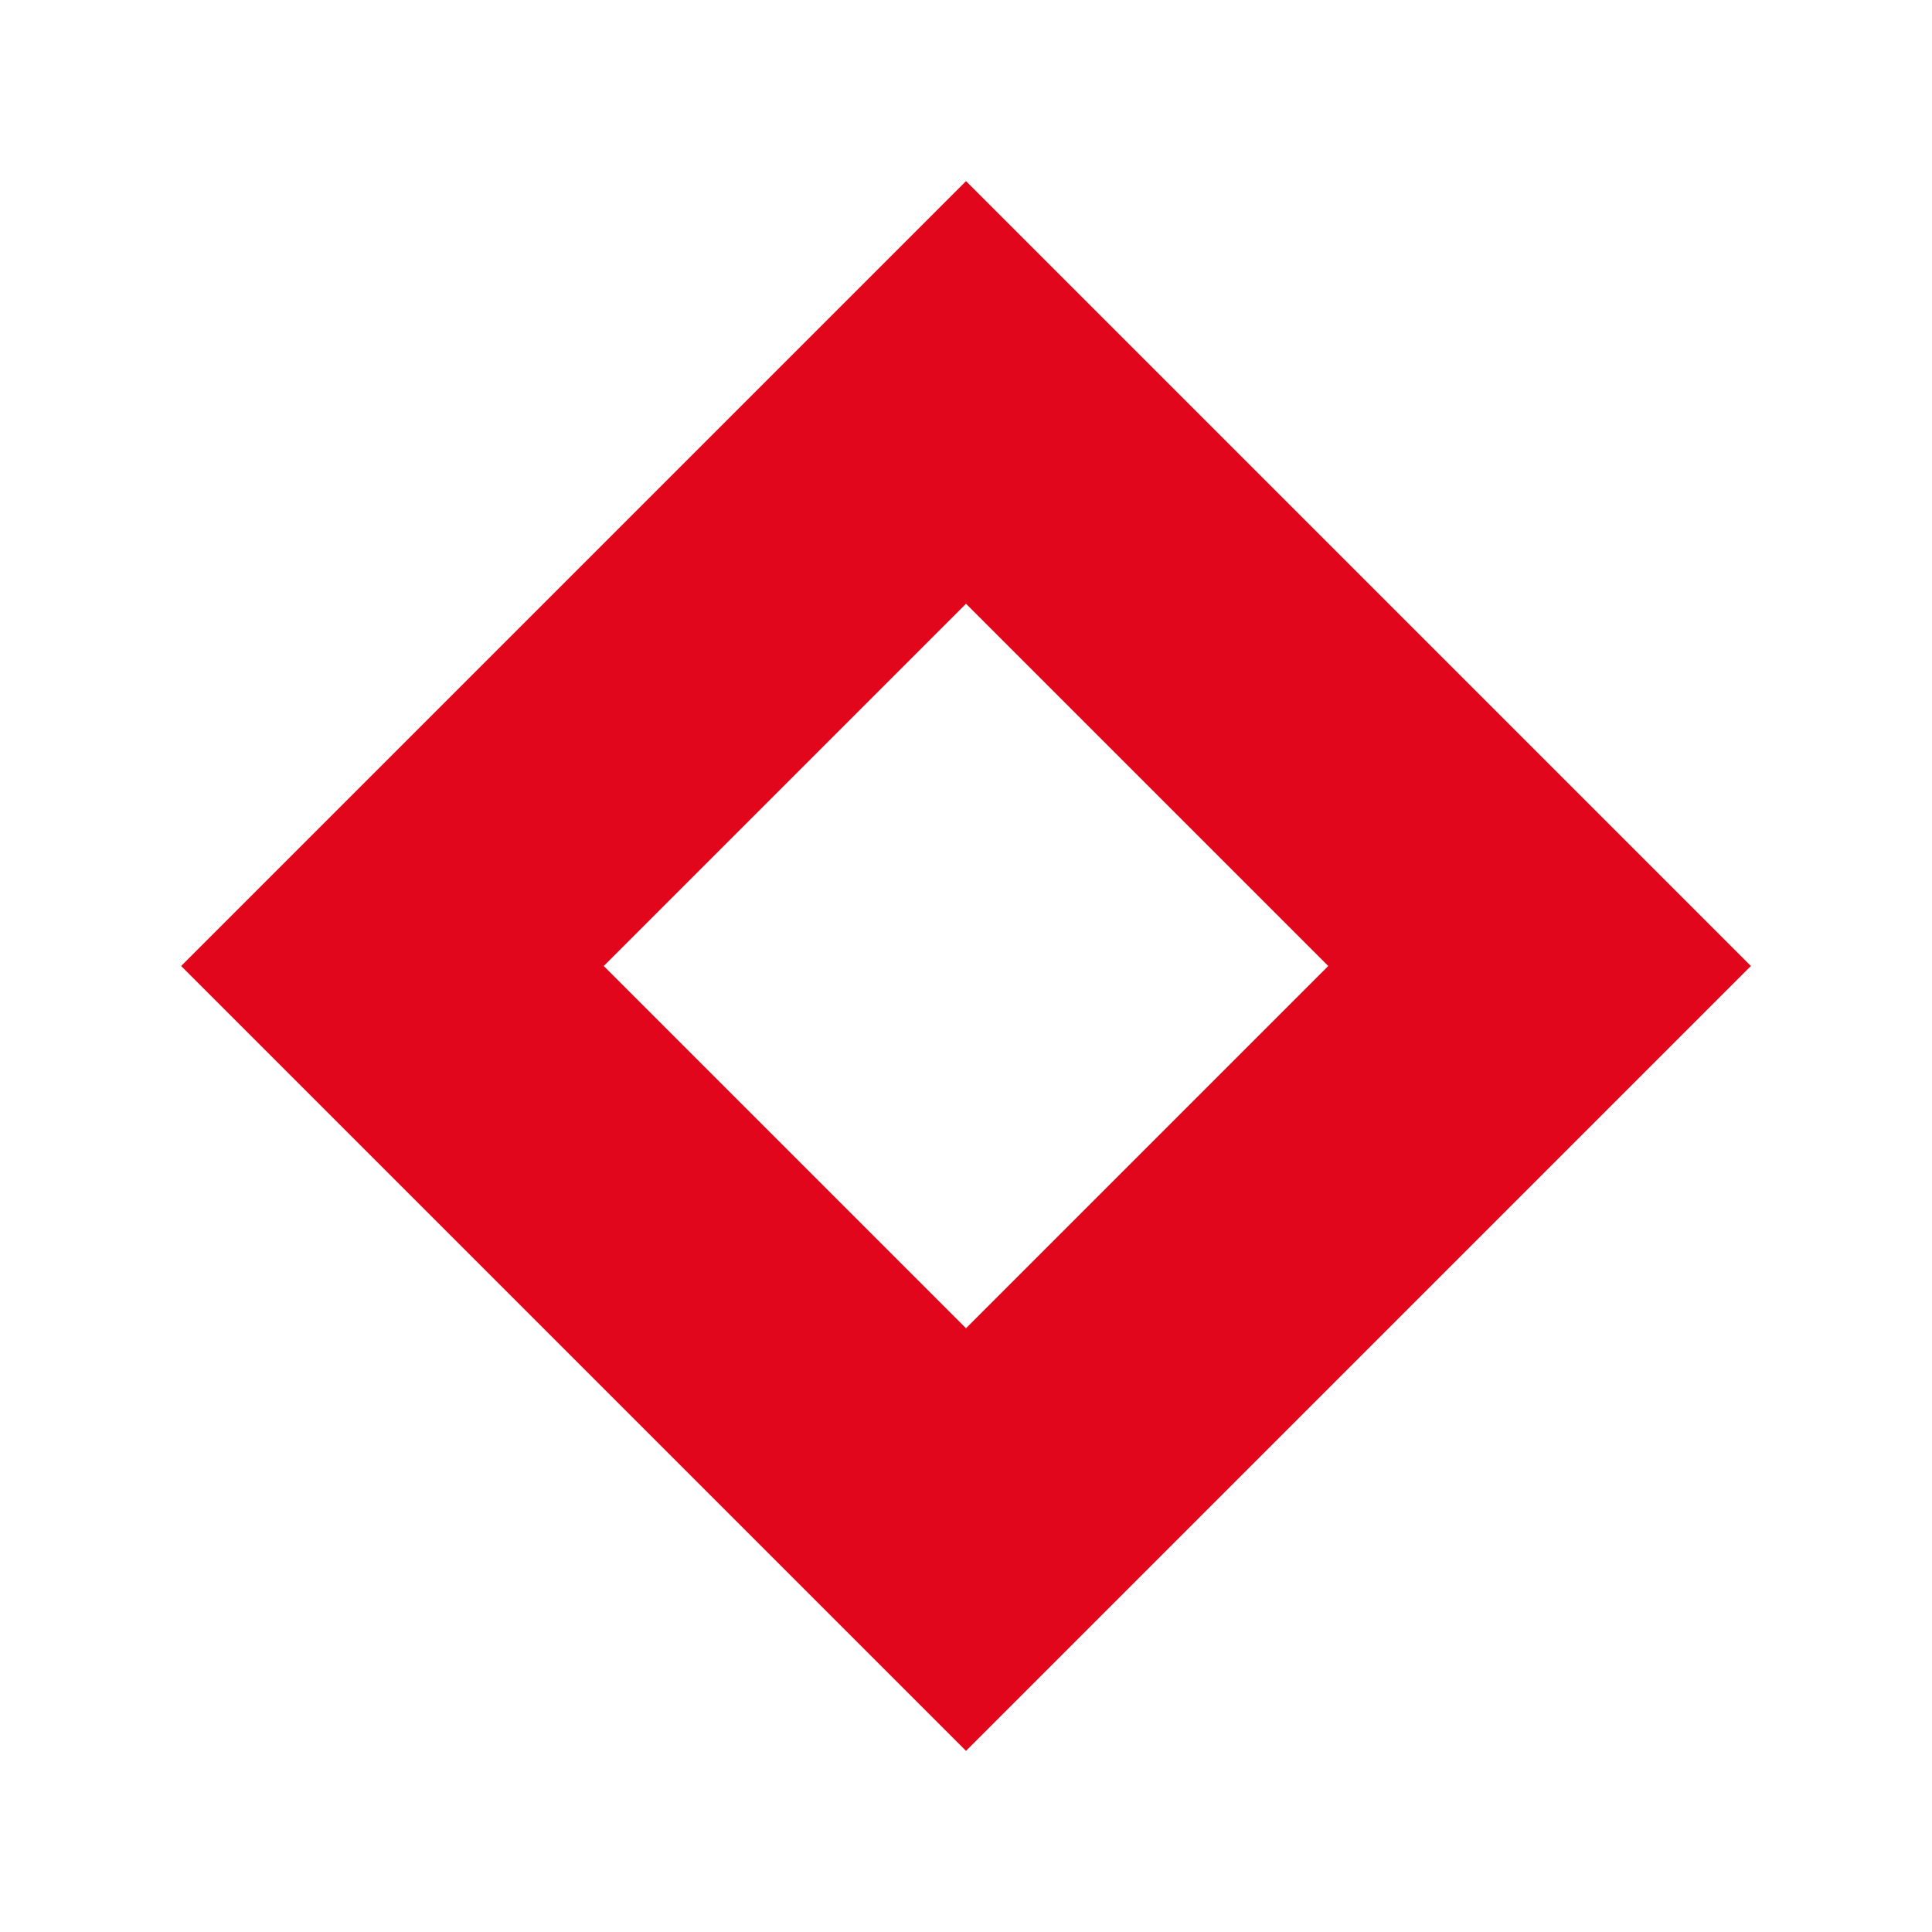
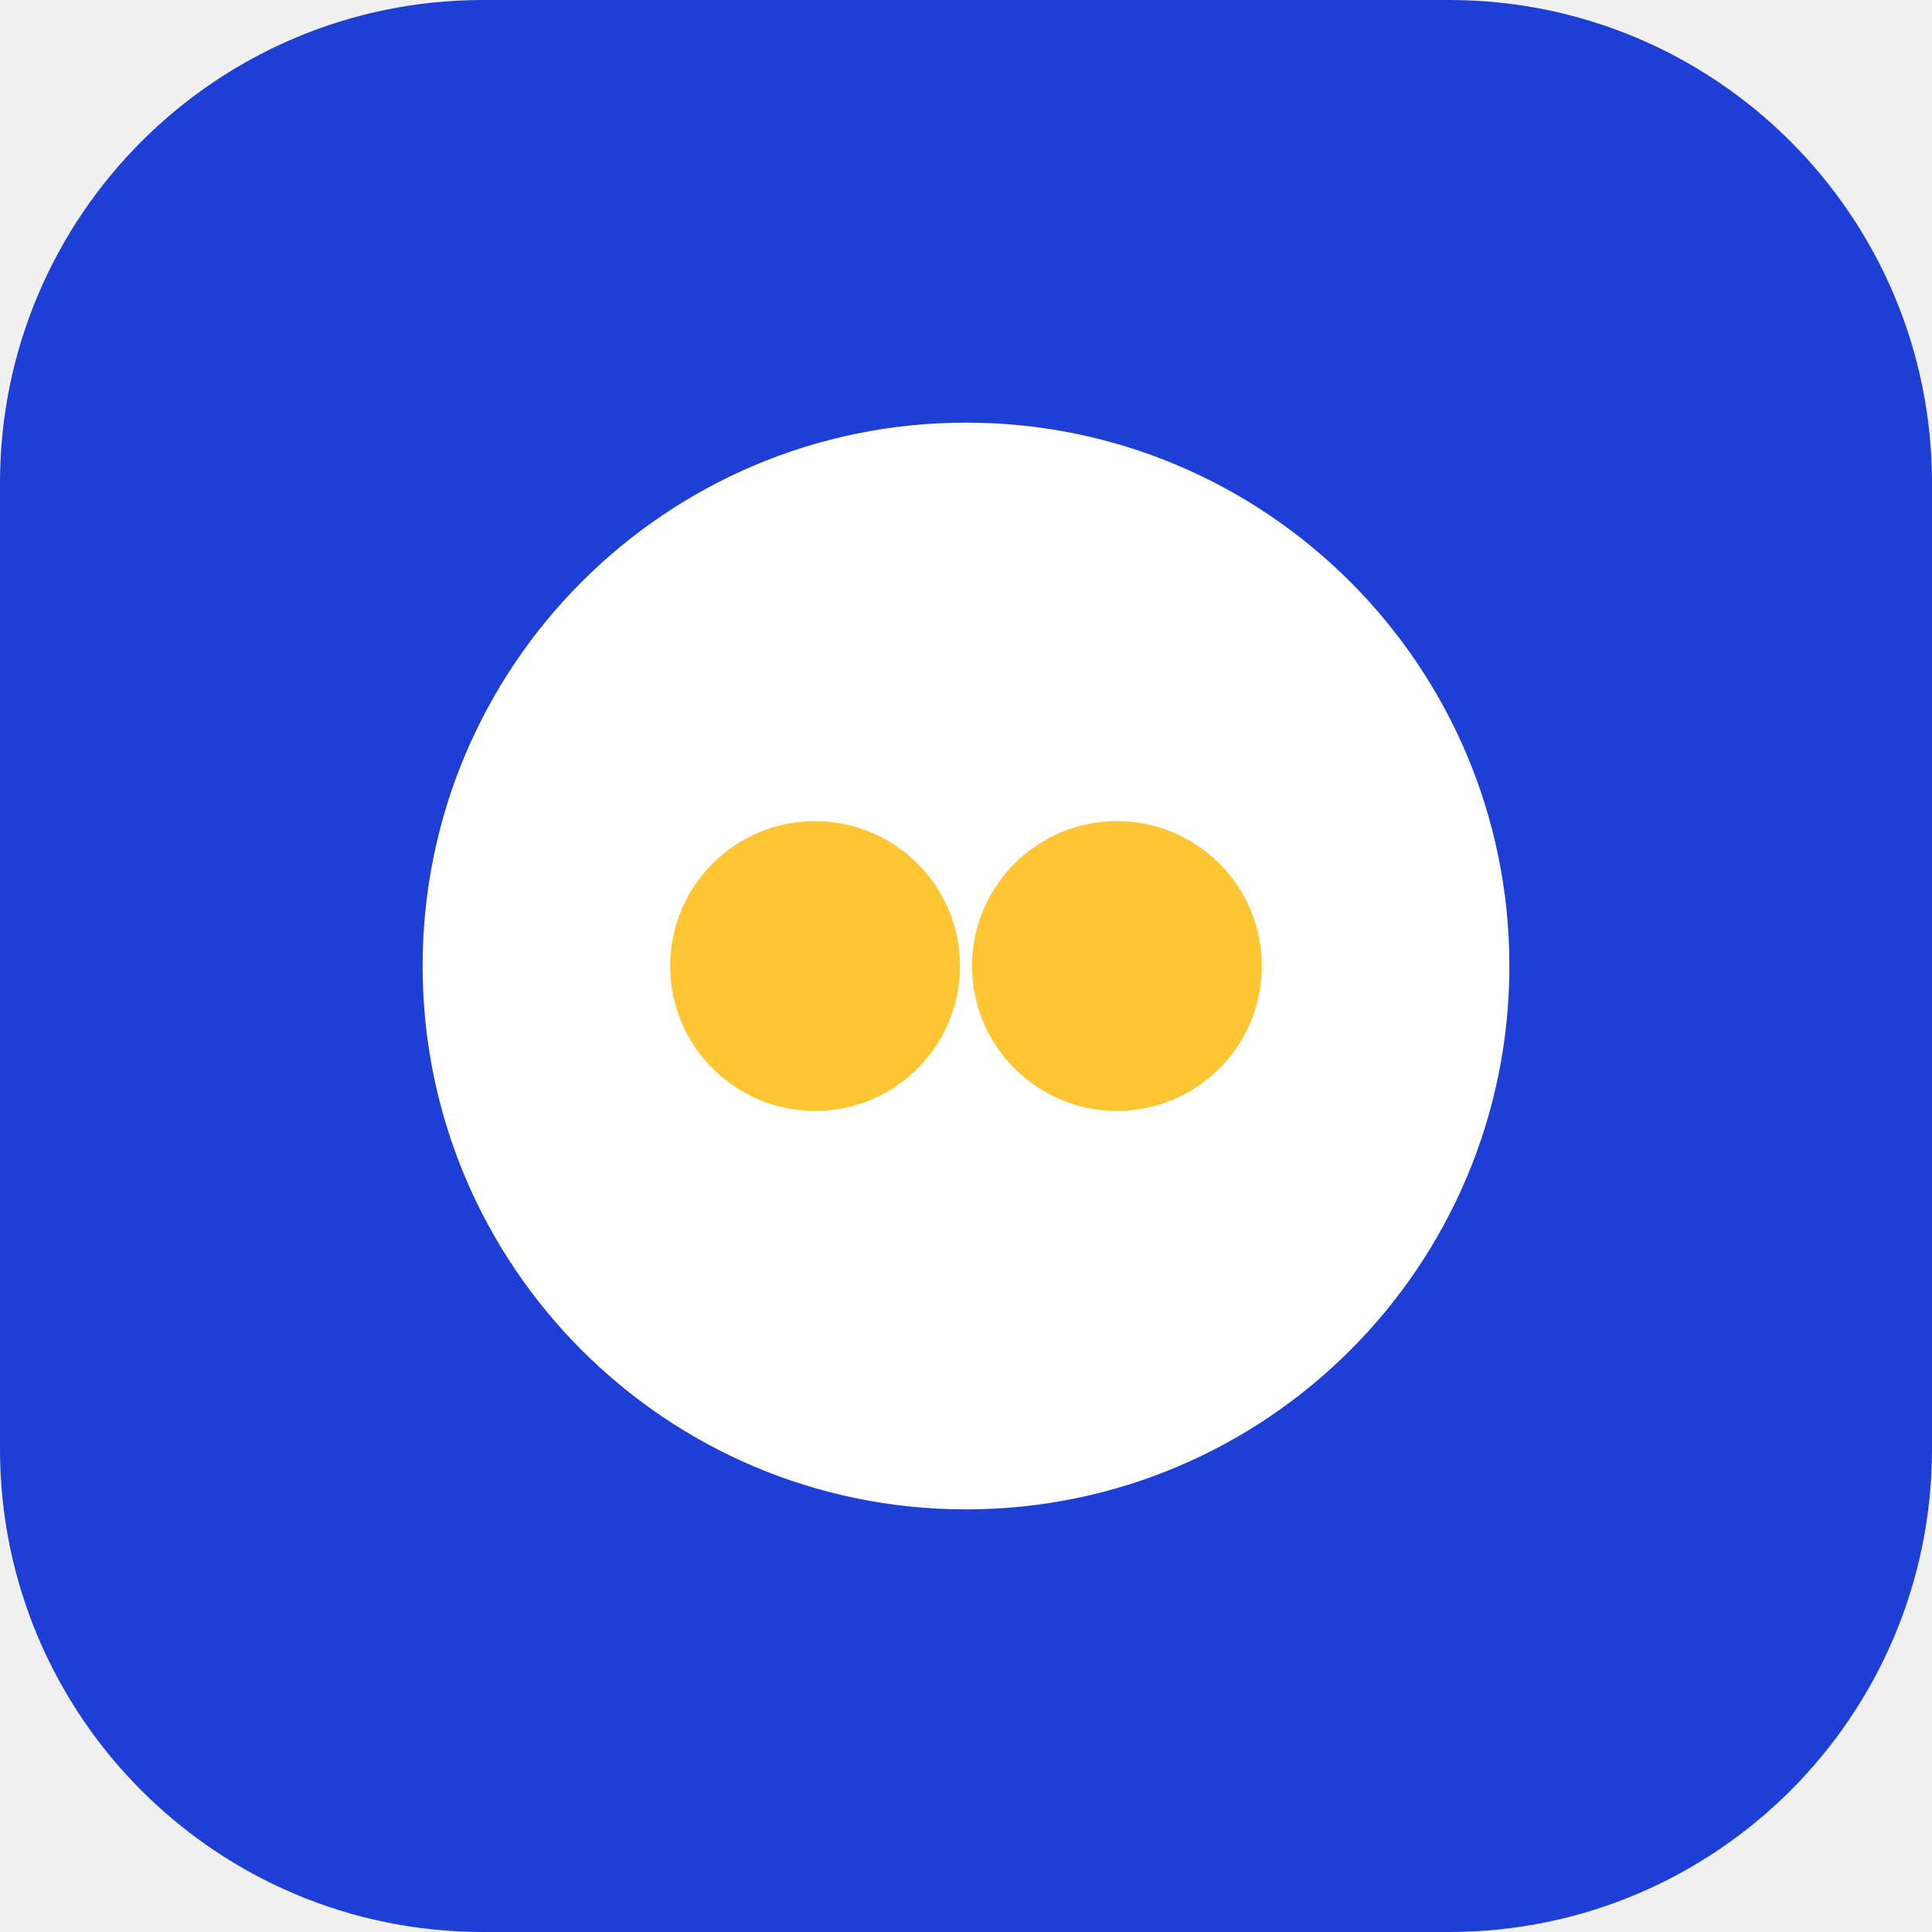
<svg xmlns="http://www.w3.org/2000/svg" viewBox="0 0 32 32">
-   <rect width="32" height="32" fill="#fff" />
-   <path d="M16 3 29 16 16 29 3 16Z" fill="#e1061b" />
-   <path d="M16 10 22 16 16 22 10 16Z" fill="#fff" />
+   <rect width="32" height="32" rx="8" fill="#1d3fd6" />
+   <circle cx="16" cy="16" r="9" fill="#fff" />
+   <circle cx="13.5" cy="16" r="2.4" fill="#ffc533" />
+   <circle cx="18.5" cy="16" r="2.4" fill="#ffc533" />
</svg>
